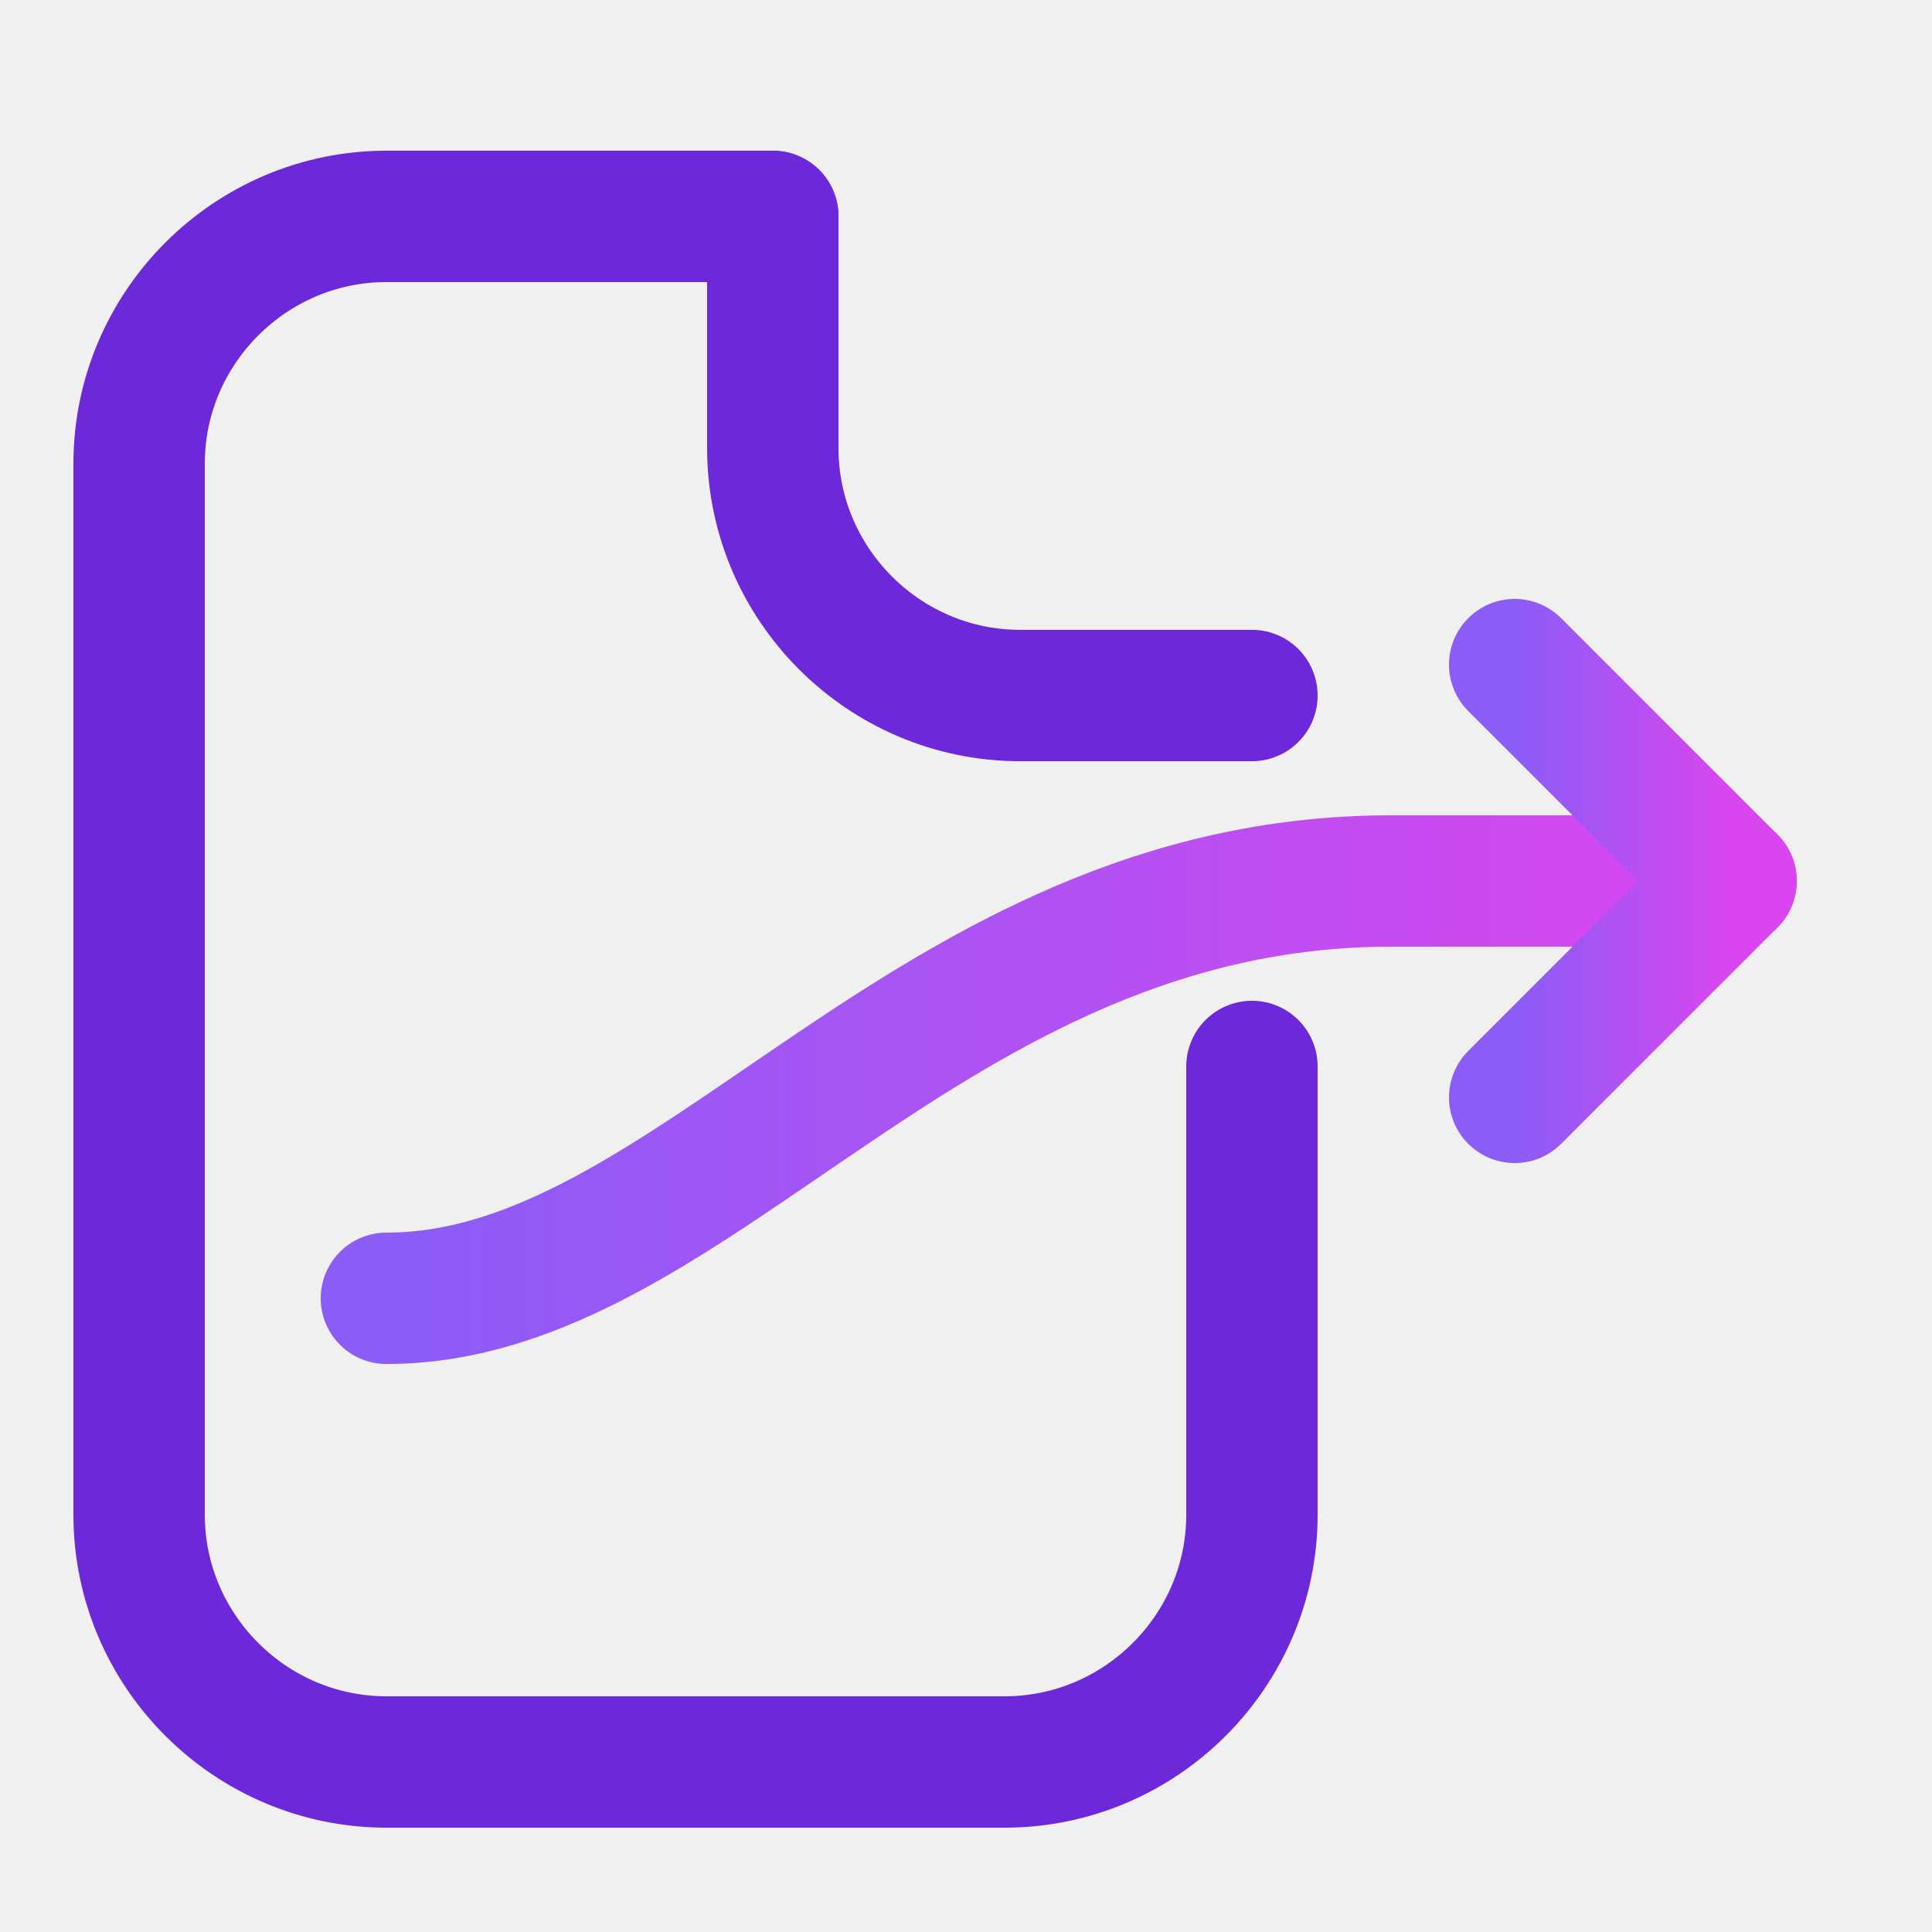
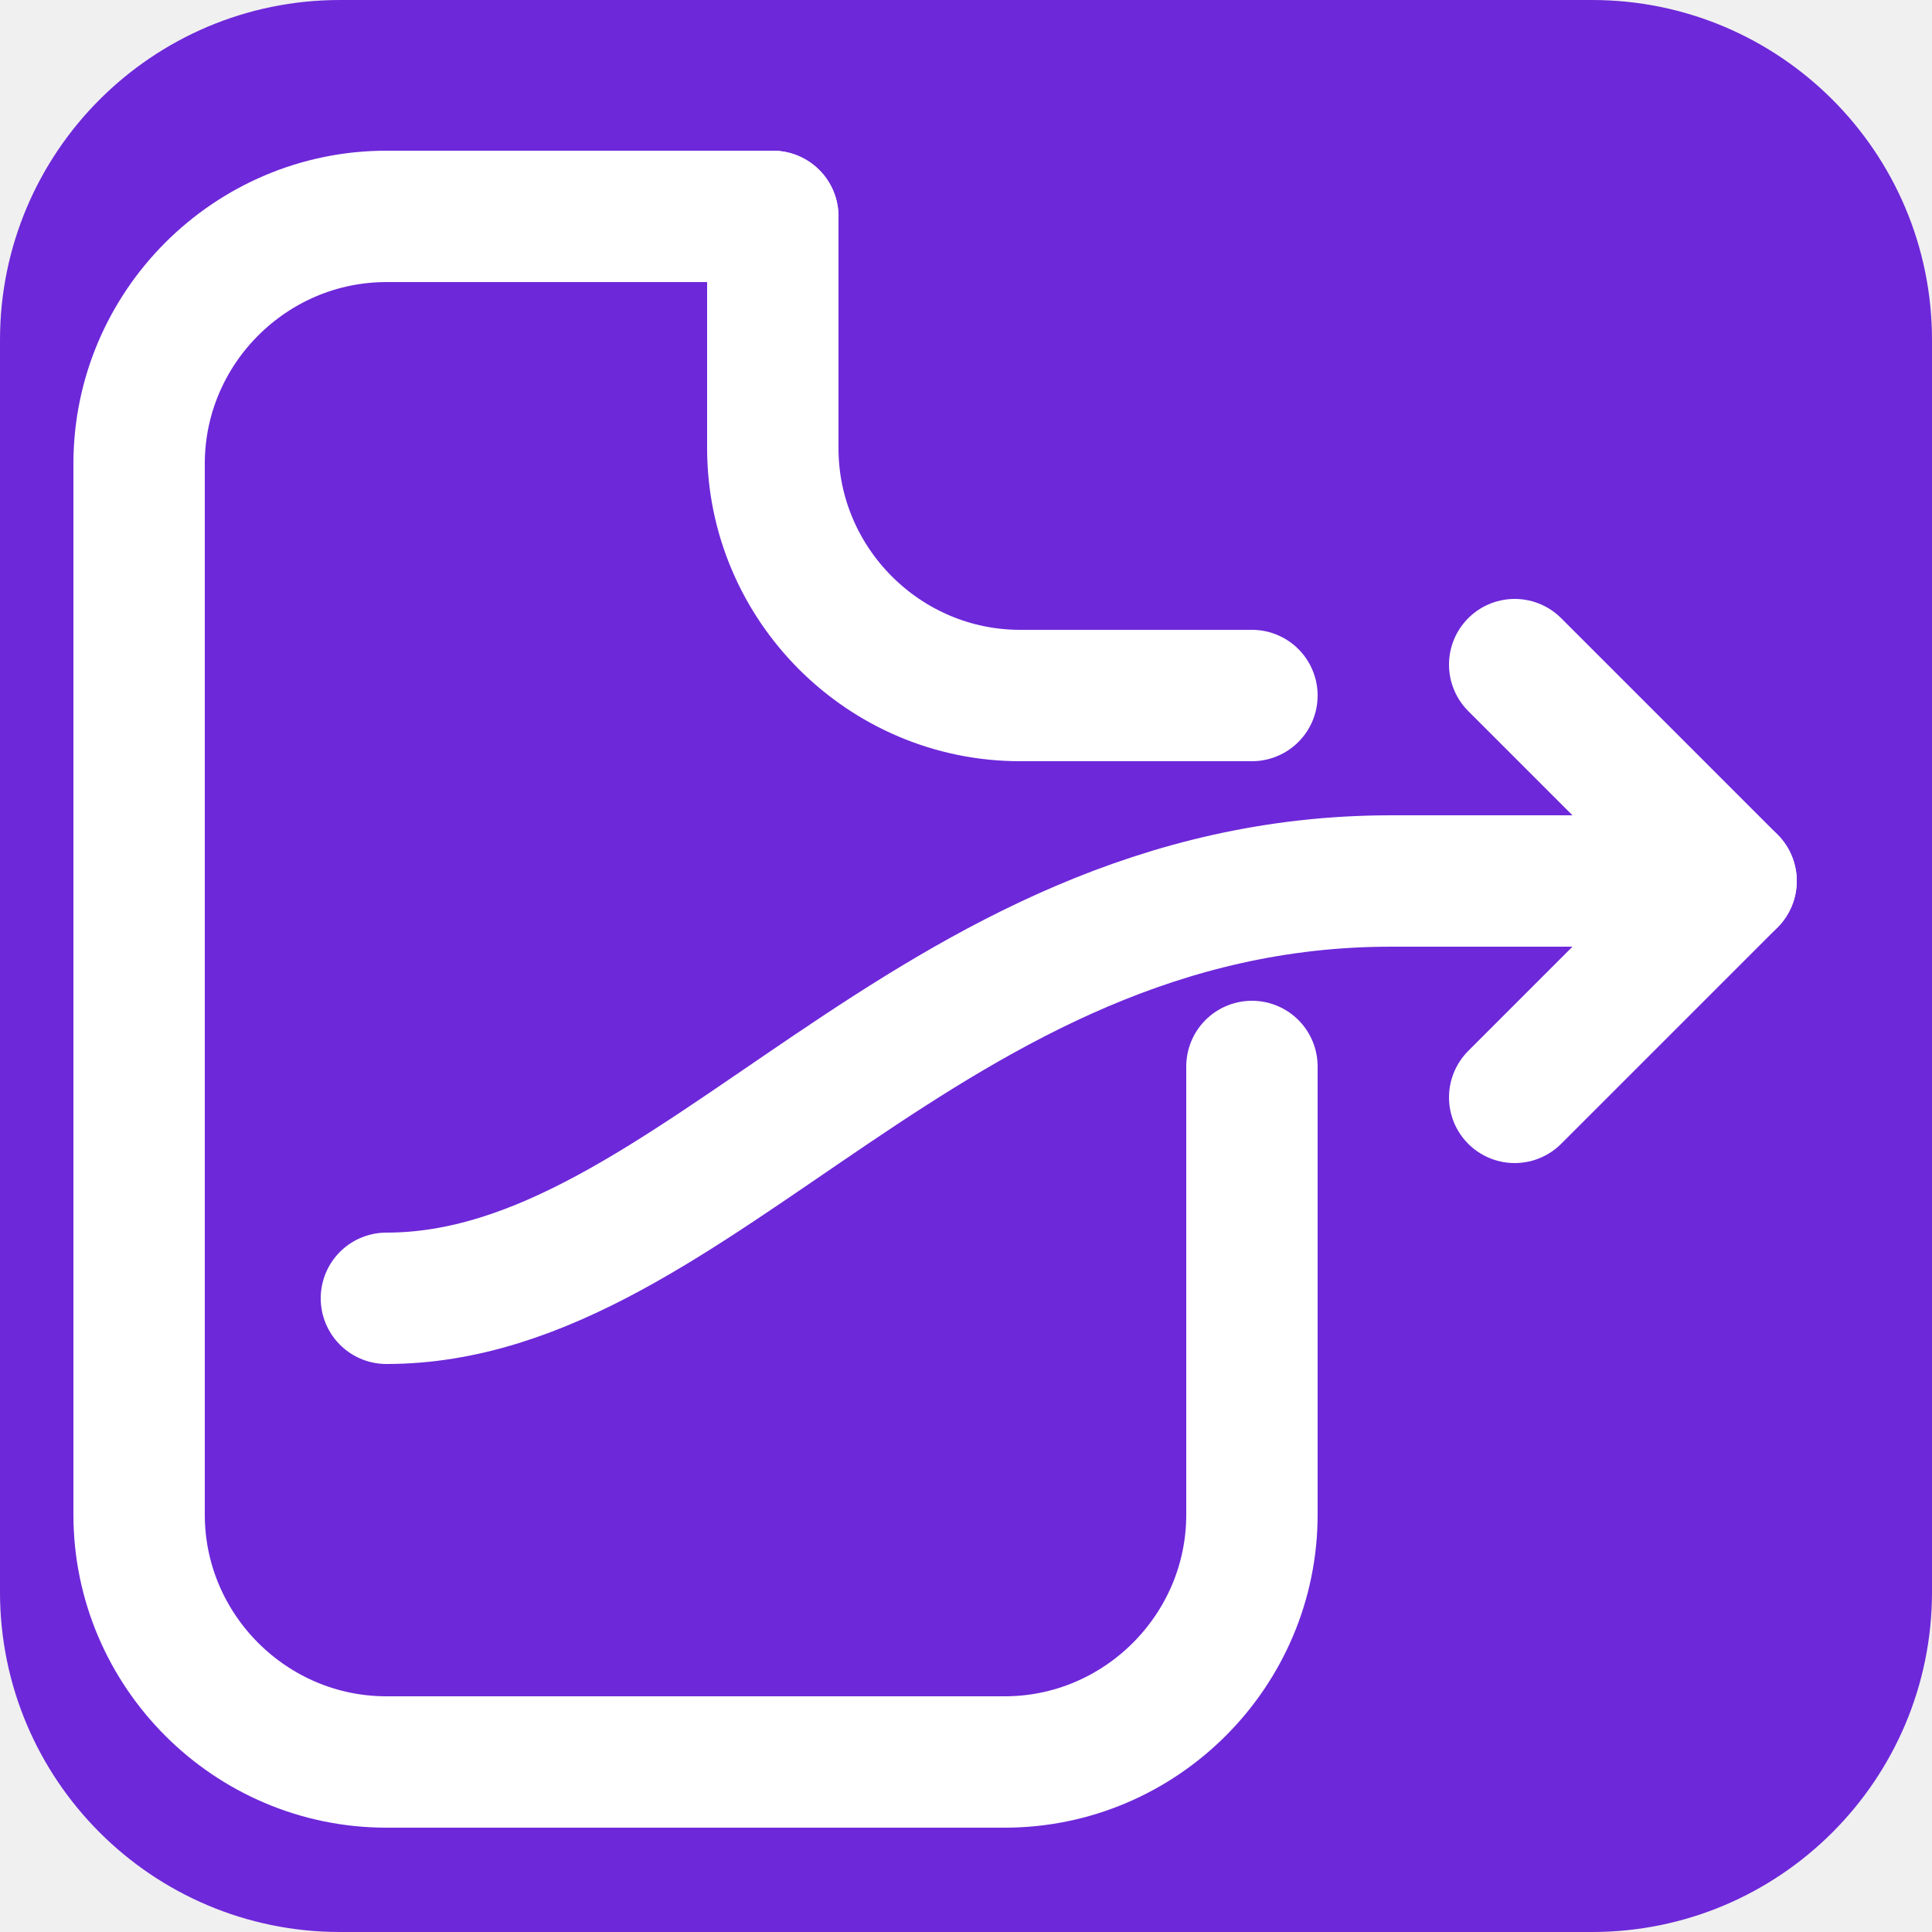
<svg xmlns="http://www.w3.org/2000/svg" viewBox="55 18 125 125">
+   <rect x="55" y="18" width="125" height="125" rx="22" fill="#6D28D9" />
  <defs>
-     <linearGradient id="arrowGrad" x1="0%" y1="0%" x2="100%" y2="0%">
-       <stop offset="0%" stop-color="#8B5CF6" />
-       <stop offset="100%" stop-color="#D946EF" />
-     </linearGradient>
    <style>
-       .doc-line  { fill: none; stroke: #6D28D9; stroke-width: 8.5; stroke-linecap: round; stroke-linejoin: round; }
-       .arrow-line{ fill: none; stroke: url(#arrowGrad); stroke-width: 8.5; stroke-linecap: round; stroke-linejoin: round; }
+       .doc-line  { fill: none; stroke: white; stroke-width: 8.5; stroke-linecap: round; stroke-linejoin: round; }
+       .arrow-line{ fill: none; stroke: white; stroke-width: 8.5; stroke-linecap: round; stroke-linejoin: round; }
    </style>
  </defs>
  <g transform="translate(35, 12)">
    <path class="doc-line" d="M70,20 H45 c-8.8,0 -16,7.2 -16,16 v68 c0,8.8 7.2,16 16,16 h40 c8.8,0 16,-7.2 16,-16 V75" />
    <path class="doc-line" d="M70,20 v15 c0,8.8 7.2,16 16,16 h15" />
    <path class="arrow-line" d="M45,90 C65,90 80,63 110,63 L 132,63" />
    <path class="arrow-line" d="M118,49 L132,63 L118,77" />
  </g>
</svg>
